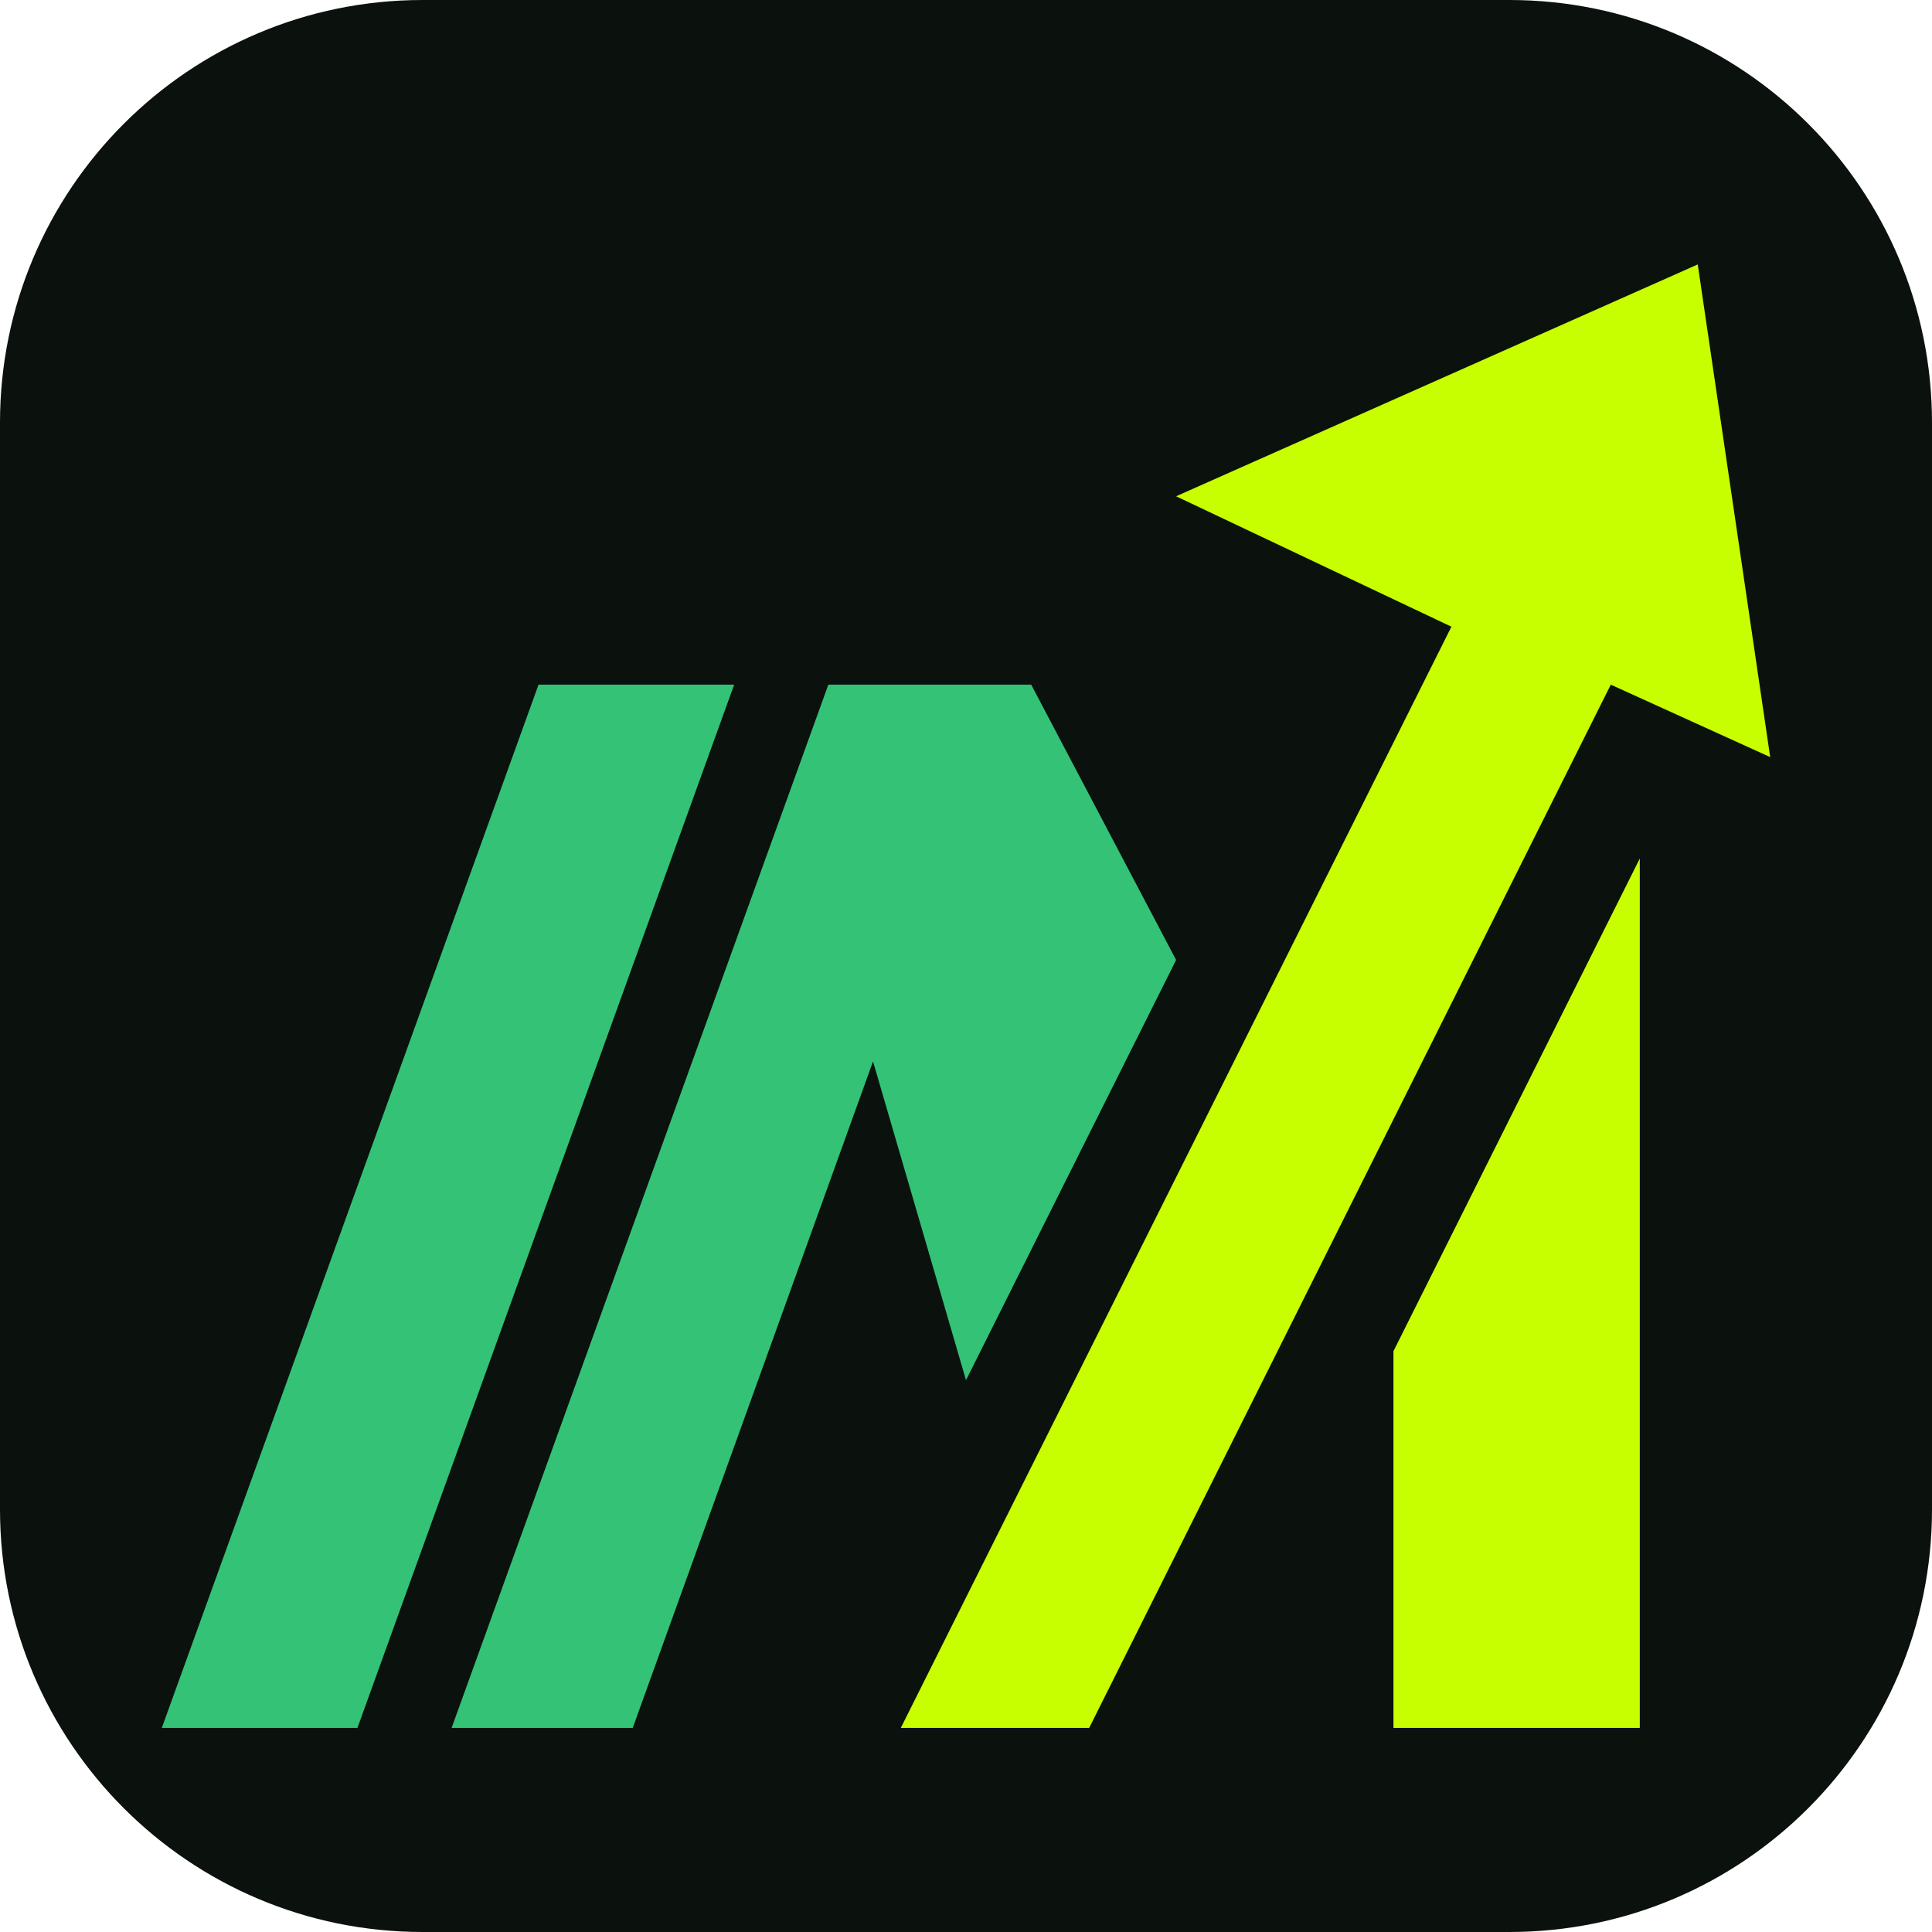
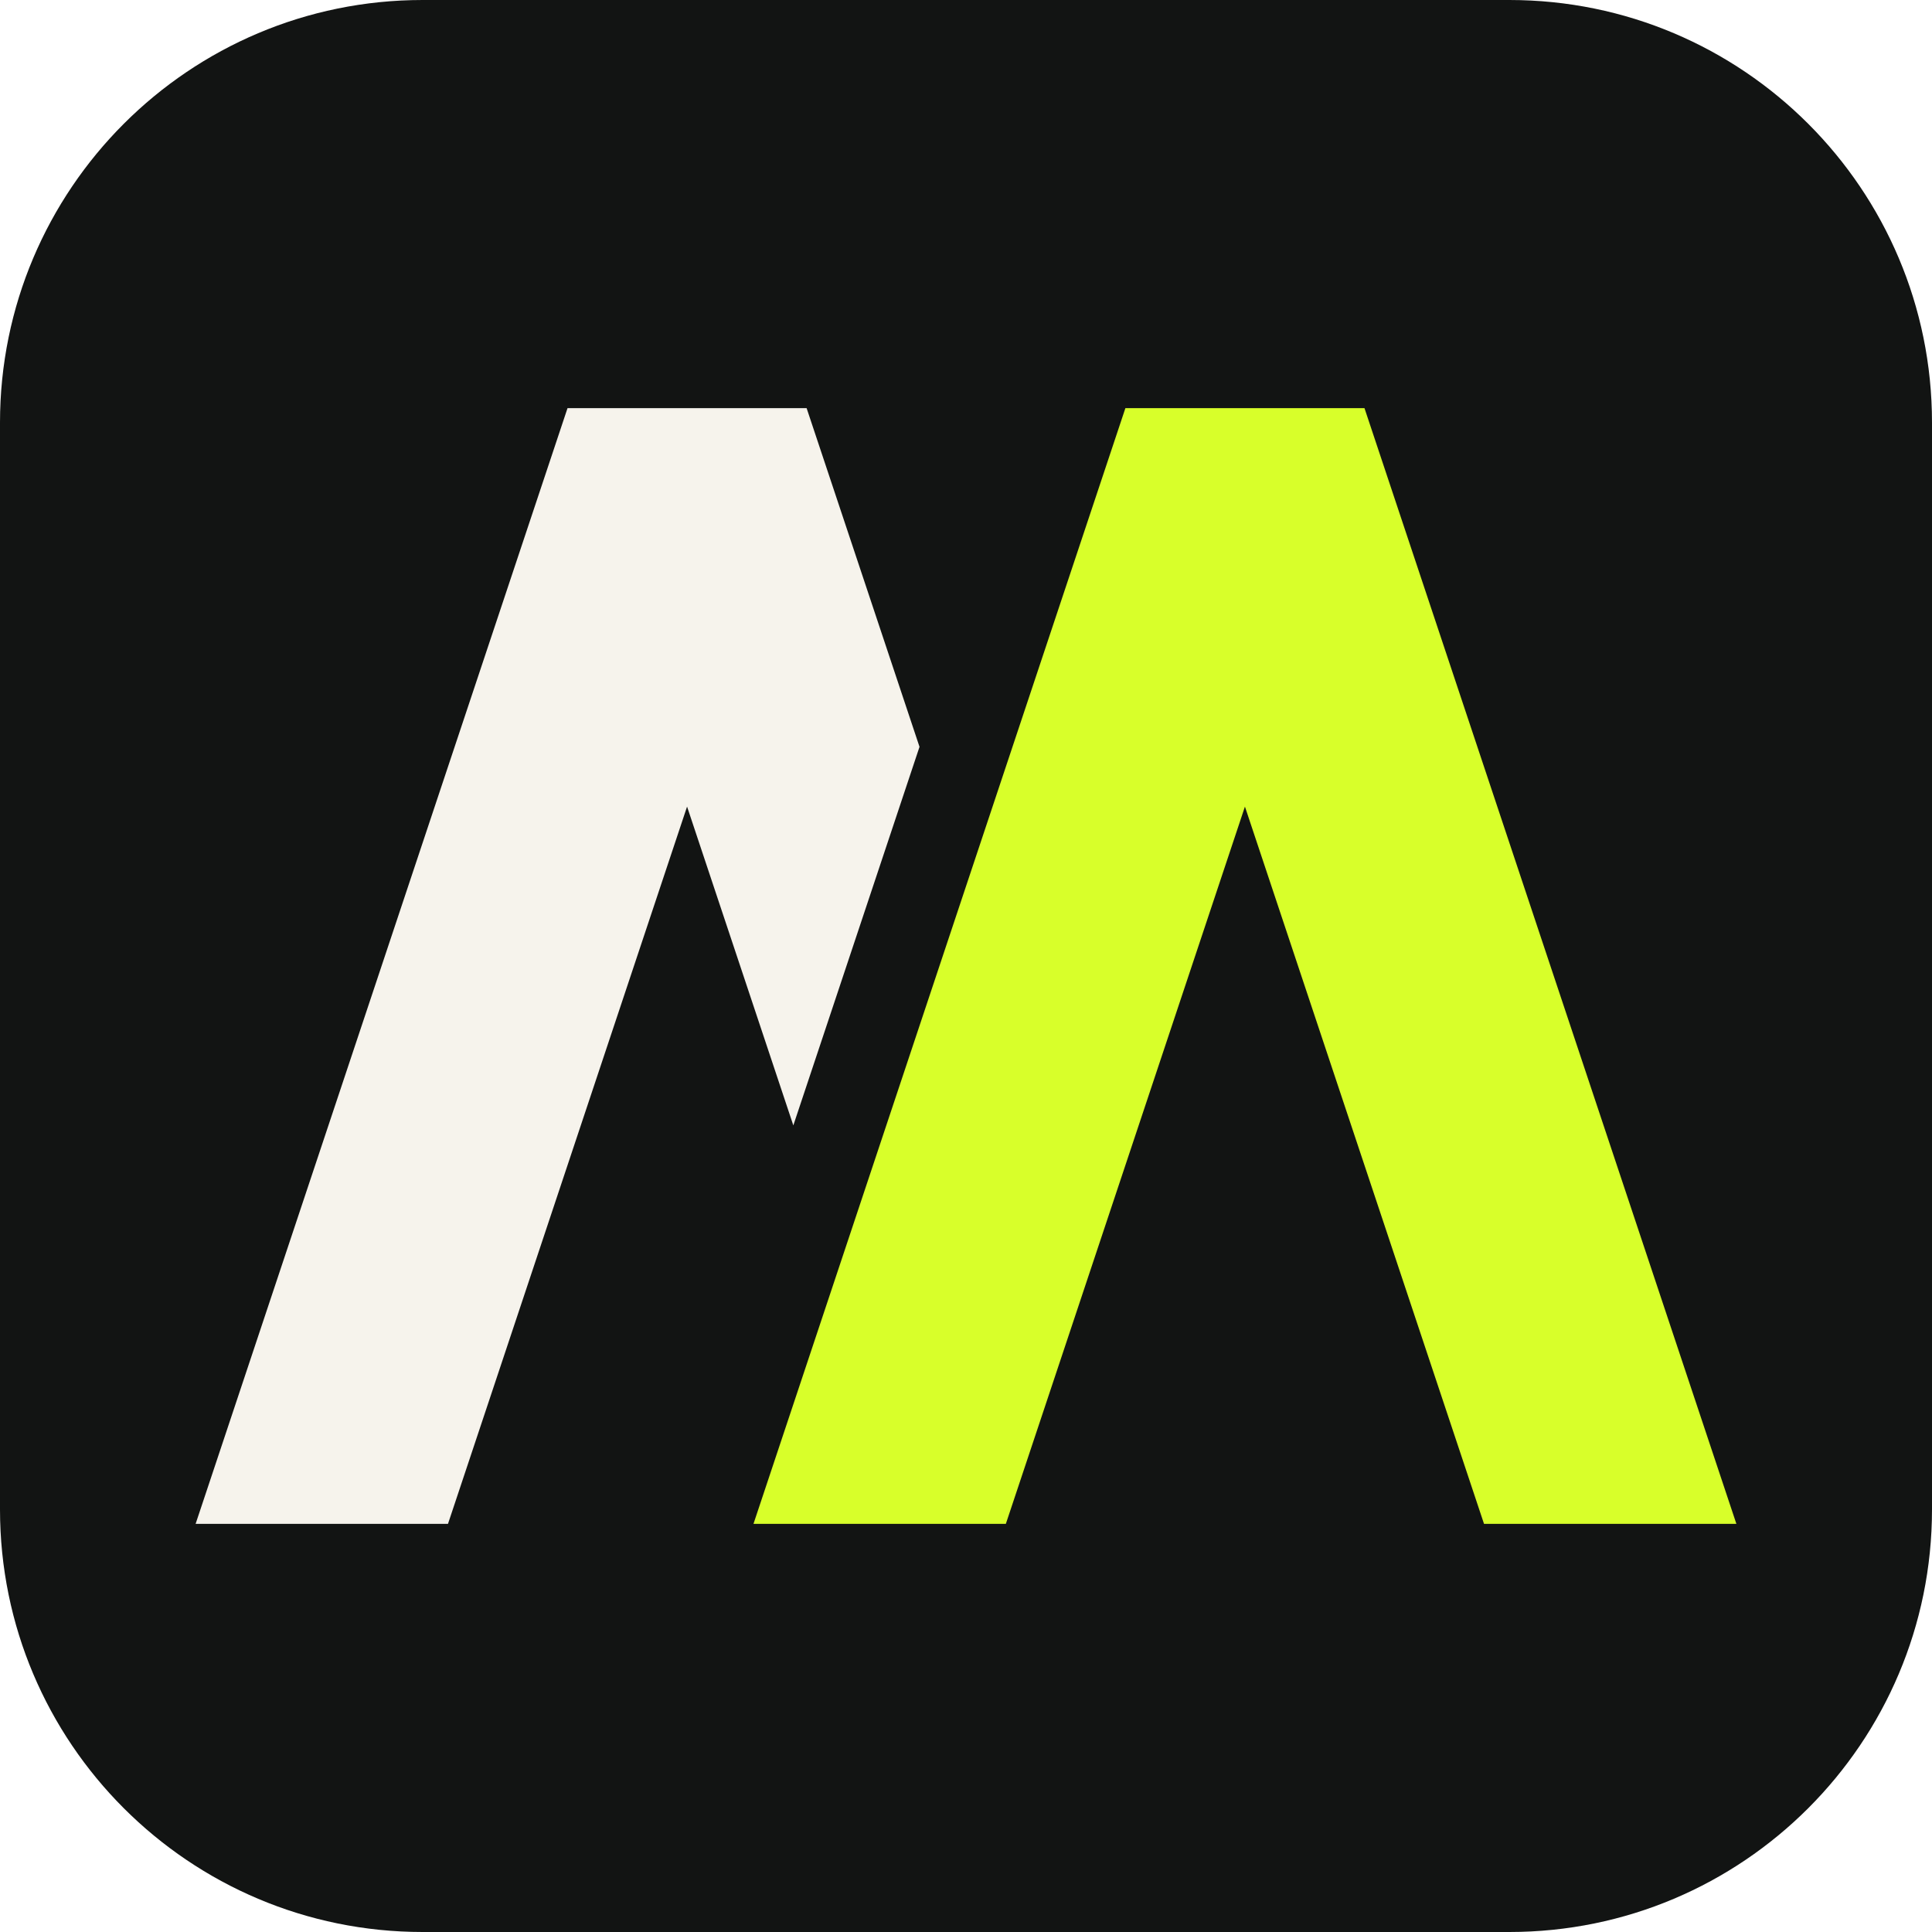
<svg xmlns="http://www.w3.org/2000/svg" viewBox="0 0 32 32" fill="none">
-   <rect width="32" height="32" rx="7" fill="#0B120E" />
-   <path d="M 2.68 28.62 L 8.92 11.34 L 12.16 11.34 L 5.92 28.62 Z M 7.48 28.62 L 13.72 11.34 L 17.08 11.34 L 19.48 15.90 L 16 22.86 L 14.46 17.58 L 10.48 28.62 Z" fill="#34C277" fill-rule="evenodd" clip-rule="evenodd" />
-   <path d="M 14.92 28.62 L 24.04 10.38 L 19.48 8.22 L 28.12 4.38 L 29.32 12.54 L 26.68 11.34 L 18.04 28.62 Z M 23.08 28.62 L 23.08 22.38 L 27.16 14.22 L 27.16 28.62 Z" fill="#C8FF00" fill-rule="evenodd" clip-rule="evenodd" />
+   <rect width="32" height="32" rx="7" fill="#121413" />
+   <path d="M 3.24 25.24 L 9.40 6.76 L 13.36 6.76 L 15.23 12.37 L 13.14 18.64 L 11.38 13.36 L 7.42 25.24 Z" fill="#F6F3EC" fill-rule="evenodd" clip-rule="evenodd" />
+   <path d="M 12.48 25.24 L 18.64 6.76 L 22.60 6.76 L 28.76 25.24 L 24.58 25.24 L 20.62 13.36 L 16.66 25.24 Z" fill="#D8FF2A" fill-rule="evenodd" clip-rule="evenodd" />
</svg>
